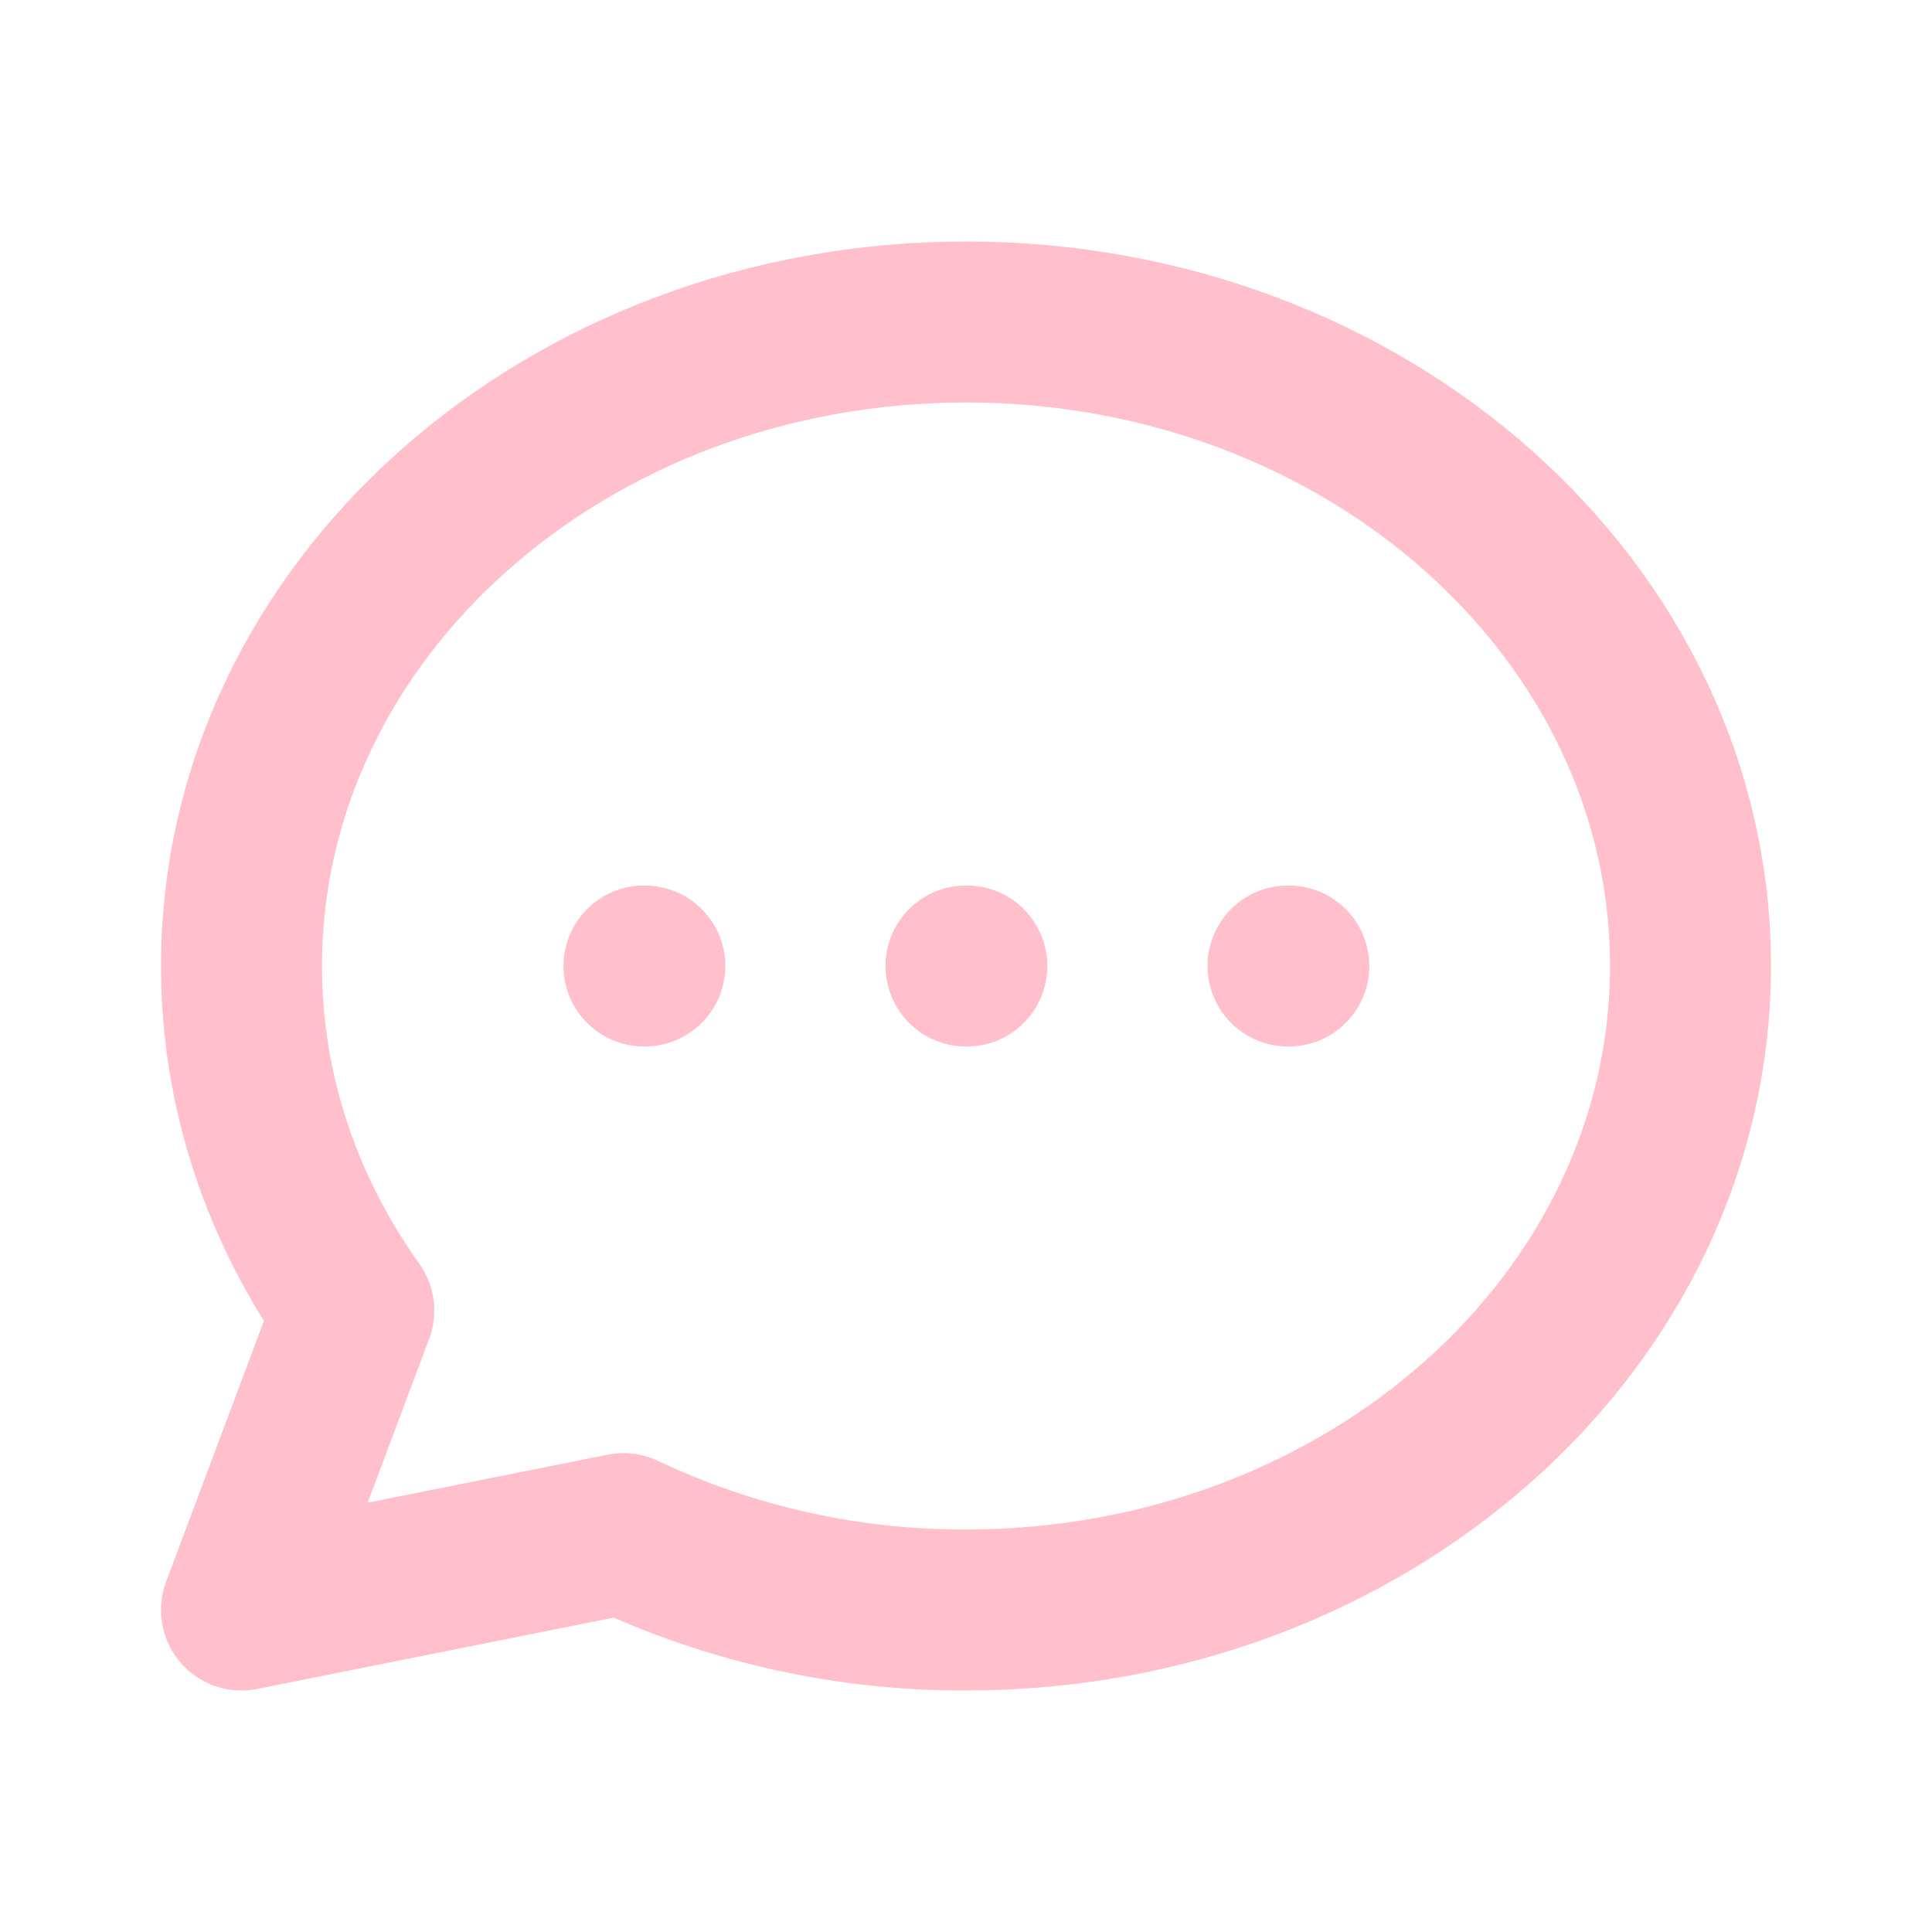
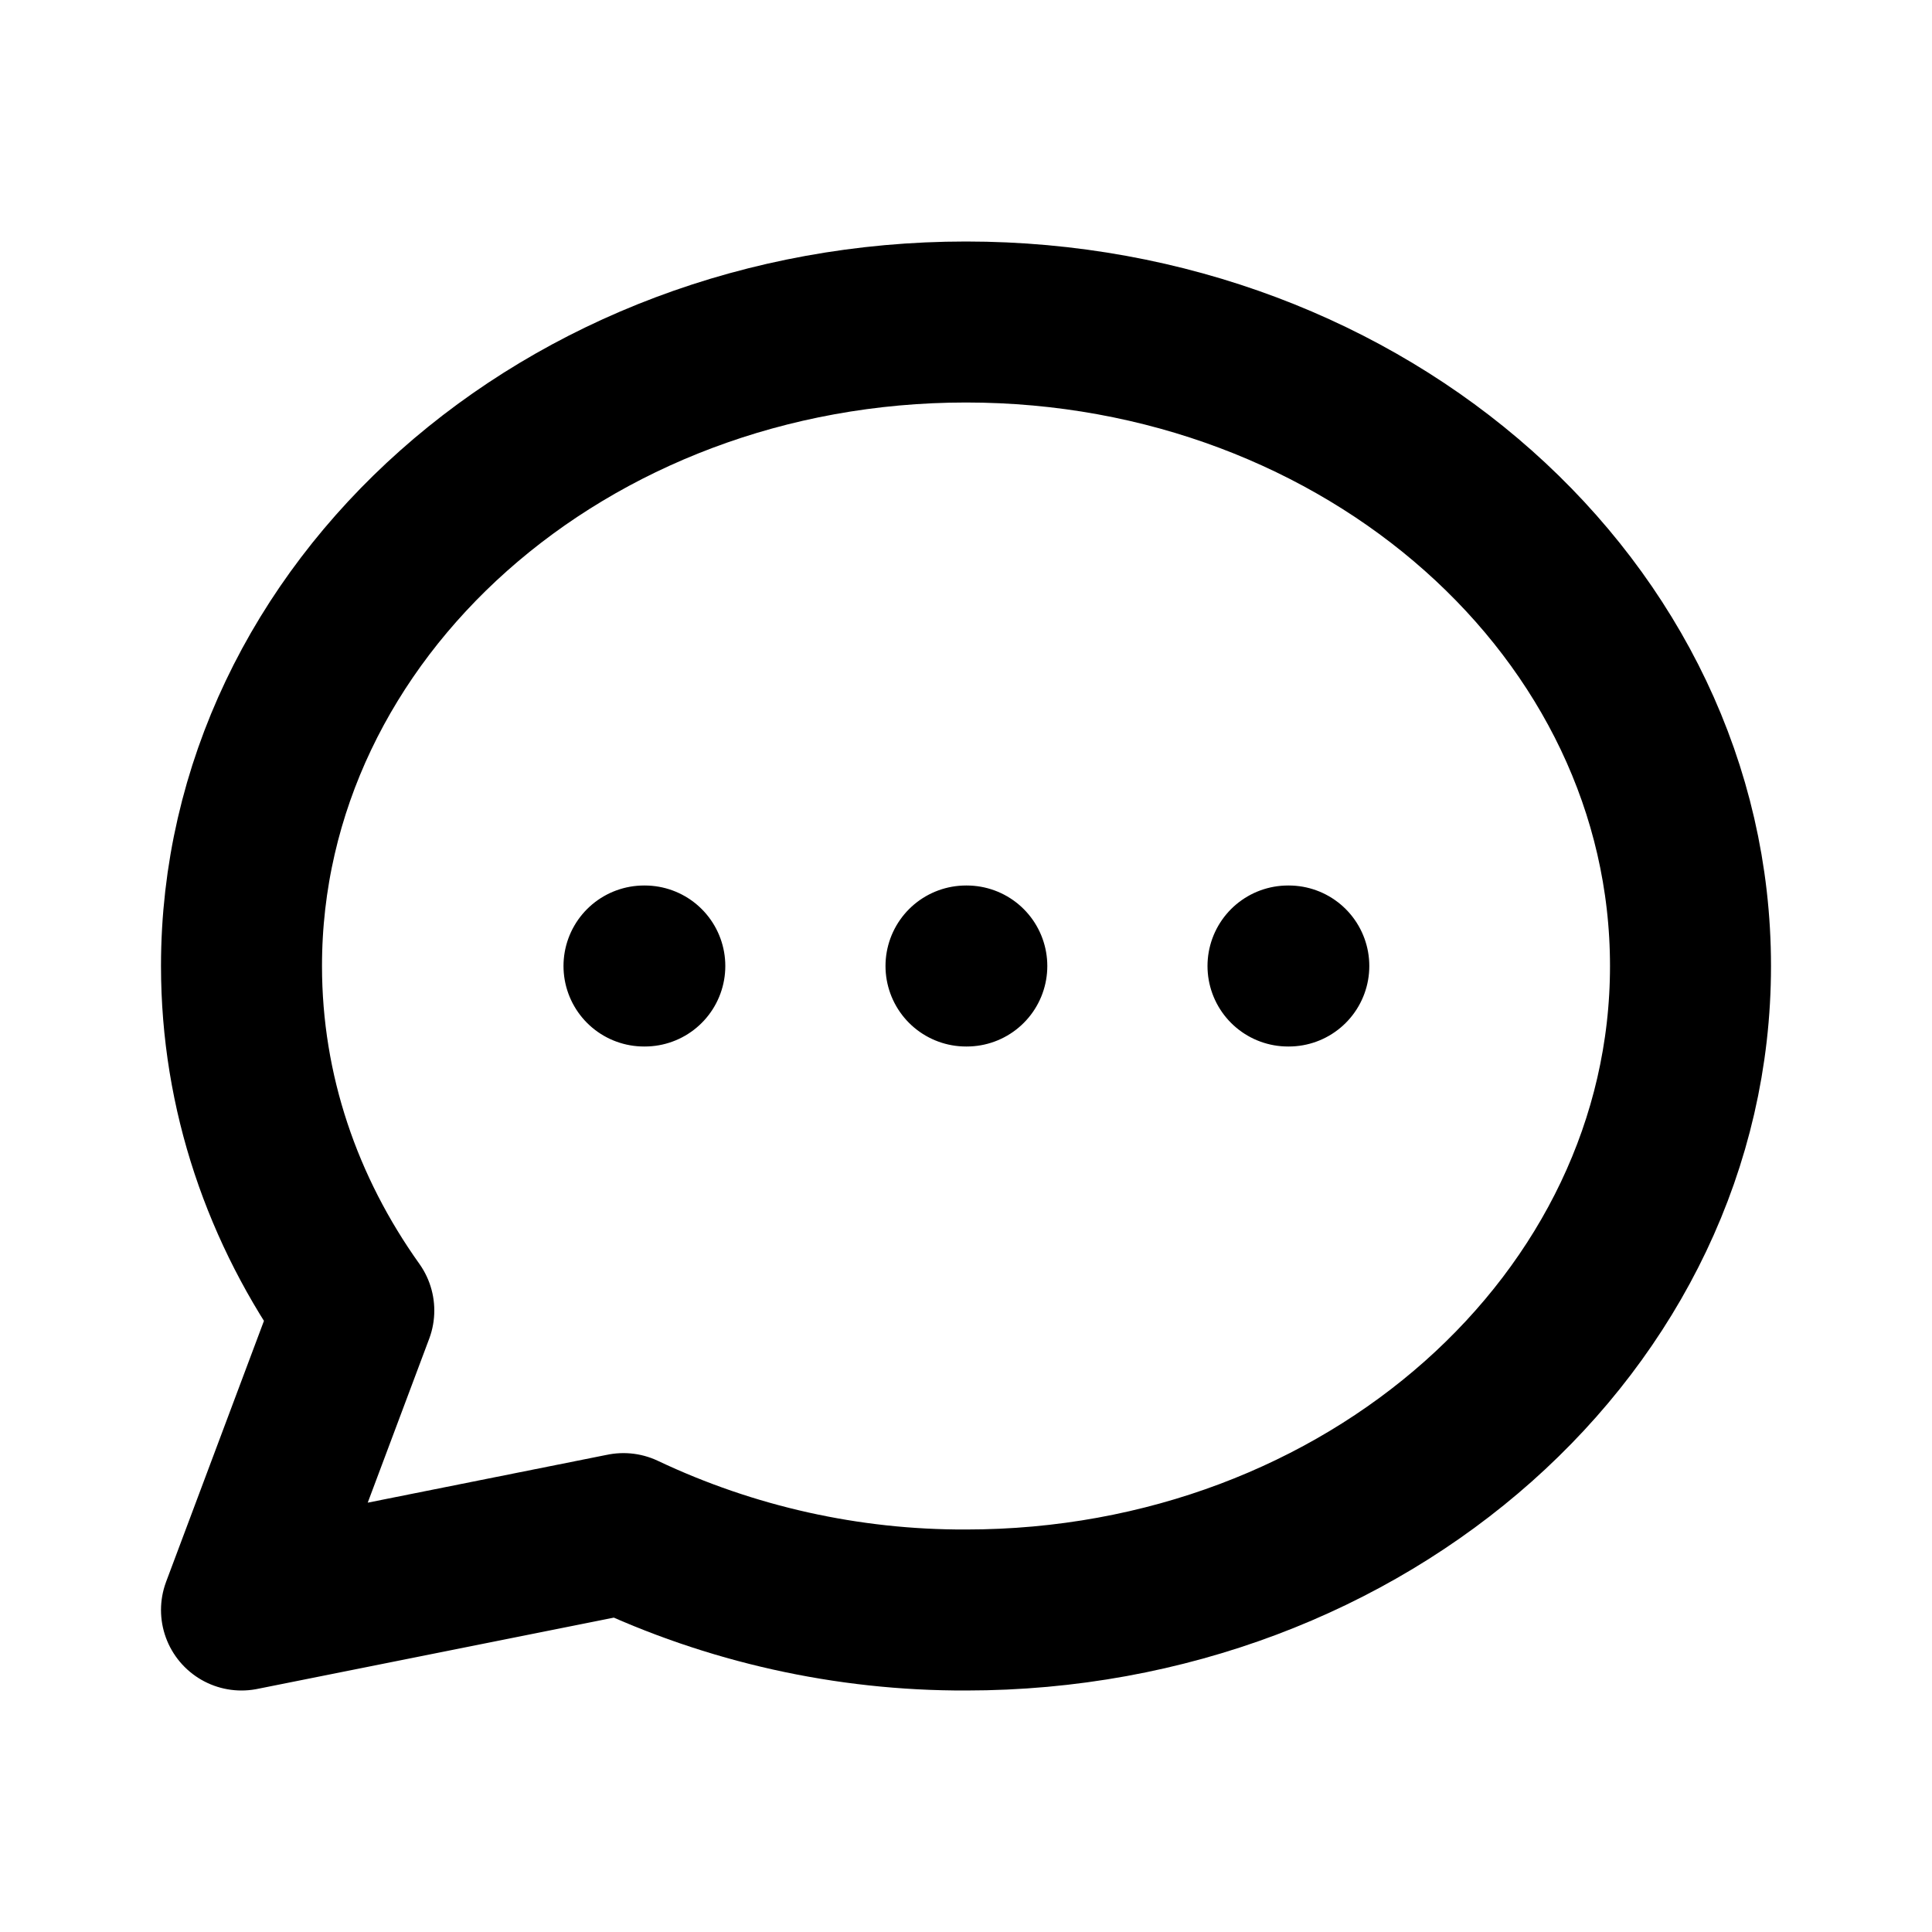
<svg xmlns="http://www.w3.org/2000/svg" class="h-6 w-6" fill="none" viewBox="0 0 24 24" stroke="currentColor">
-   <path stroke-linecap="round" stroke-linejoin="round" stroke-width="2" d="M8 12h.01M12 12h.01M16 12h.01M21 12c0 4.418-4.03 8-9 8a9.863 9.863 0 01-4.255-.949L3 20l1.395-3.72C3.512 15.042 3 13.574 3 12c0-4.418 4.03-8 9-8s9 3.582 9 8z" color="pink" />
+   <path stroke-linecap="round" stroke-linejoin="round" stroke-width="2" d="M8 12h.01M12 12h.01M16 12h.01M21 12c0 4.418-4.03 8-9 8a9.863 9.863 0 01-4.255-.949L3 20l1.395-3.72C3.512 15.042 3 13.574 3 12c0-4.418 4.03-8 9-8s9 3.582 9 8z" color="currentColor" />
</svg>
